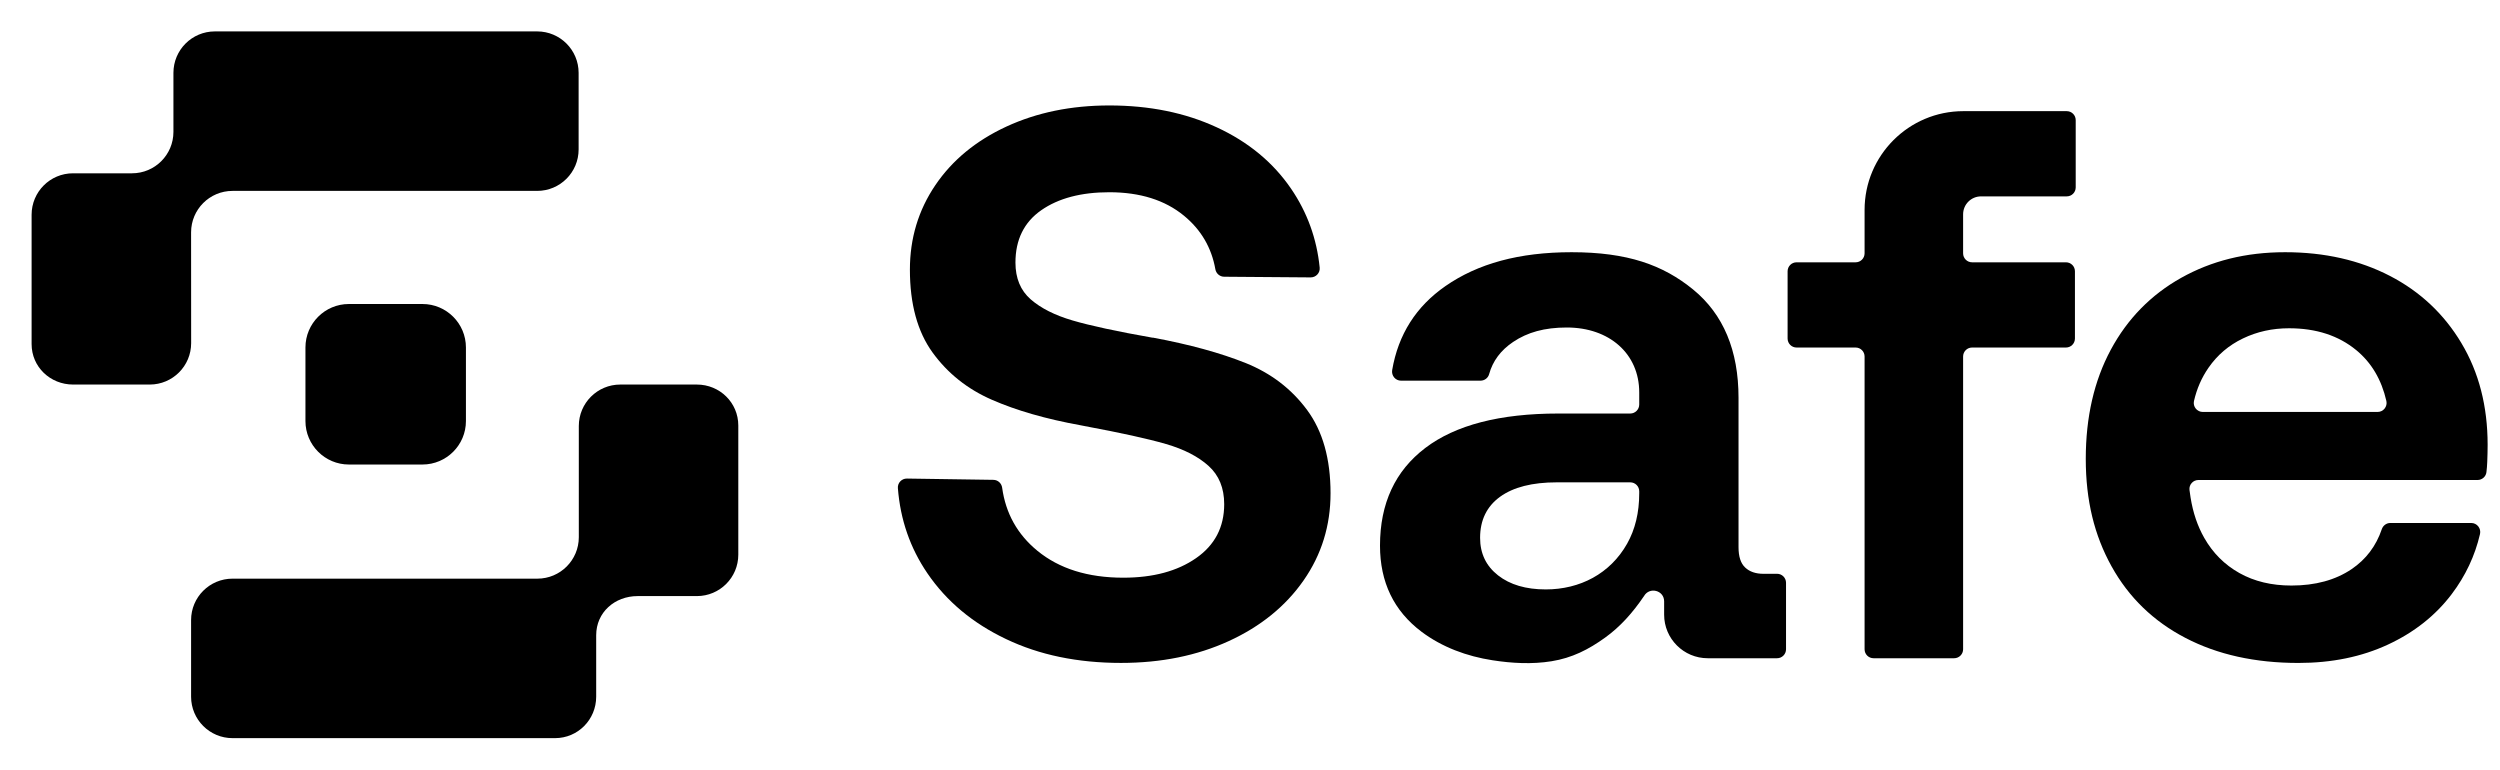
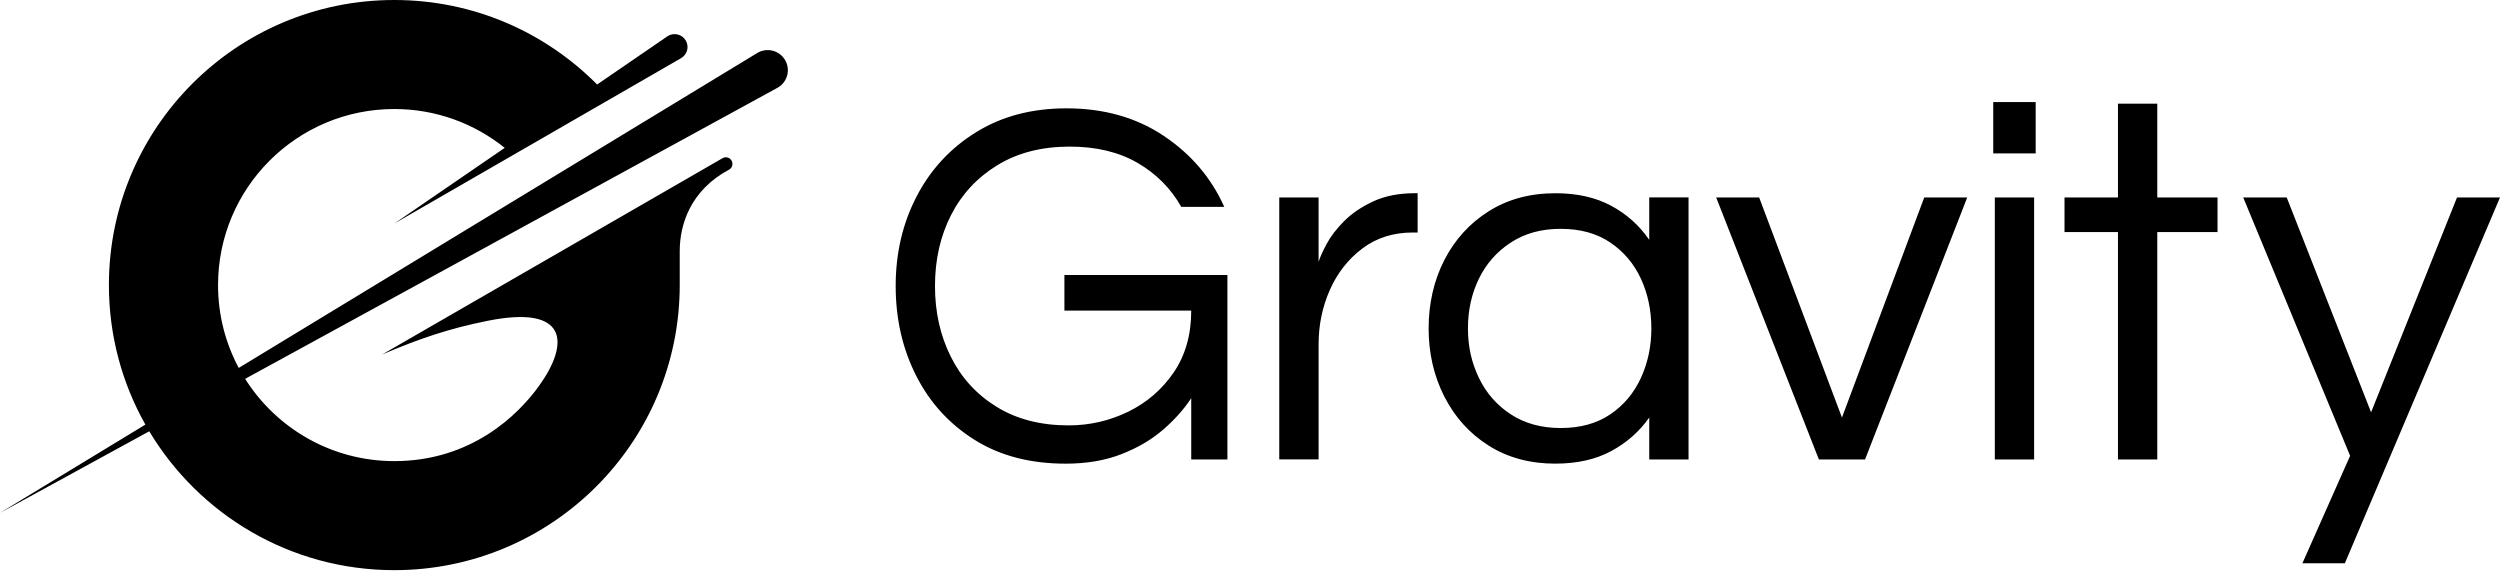
- <svg xmlns="http://www.w3.org/2000/svg" width="78" height="24" viewBox="0 0 78 24" fill="none">
-   <path d="M38.867 11.328C38.078 11.011 37.114 10.747 35.976 10.535H35.952C34.846 10.34 34.016 10.161 33.463 9.998C32.91 9.836 32.475 9.616 32.158 9.34C31.841 9.063 31.682 8.681 31.682 8.193C31.682 7.478 31.951 6.933 32.487 6.559C33.024 6.185 33.732 5.998 34.61 5.998C35.569 5.998 36.346 6.242 36.94 6.73C37.473 7.168 37.799 7.725 37.919 8.399C37.943 8.534 38.057 8.633 38.193 8.634L40.892 8.655C41.058 8.656 41.191 8.514 41.174 8.349C41.084 7.447 40.786 6.626 40.282 5.888C39.721 5.067 38.948 4.428 37.964 3.973C36.98 3.517 35.862 3.29 34.61 3.29C33.423 3.29 32.353 3.509 31.402 3.948C30.451 4.388 29.711 4.997 29.182 5.778C28.653 6.559 28.389 7.437 28.389 8.413C28.389 9.486 28.625 10.348 29.096 10.998C29.568 11.649 30.186 12.141 30.95 12.474C31.714 12.808 32.633 13.072 33.706 13.267L33.828 13.291C34.966 13.503 35.817 13.69 36.378 13.853C36.939 14.016 37.382 14.243 37.707 14.536C38.032 14.829 38.195 15.227 38.195 15.731C38.195 16.447 37.902 17.008 37.317 17.414C36.732 17.821 35.975 18.024 35.048 18.024C33.942 18.024 33.048 17.744 32.365 17.183C31.743 16.672 31.377 16.017 31.267 15.216C31.248 15.078 31.133 14.973 30.994 14.971L28.298 14.931C28.134 14.928 28.001 15.066 28.014 15.23C28.09 16.214 28.398 17.101 28.937 17.89C29.531 18.761 30.348 19.444 31.389 19.939C32.429 20.436 33.625 20.683 34.975 20.683C36.227 20.683 37.349 20.456 38.342 20C39.333 19.545 40.11 18.915 40.671 18.11C41.233 17.305 41.513 16.398 41.513 15.39C41.513 14.316 41.269 13.45 40.781 12.791C40.294 12.132 39.655 11.645 38.866 11.327L38.867 11.328Z" fill="currentColor" />
-   <path d="M55.444 17.903H55.023C54.779 17.903 54.588 17.838 54.45 17.707C54.311 17.578 54.242 17.366 54.242 17.073V12.413C54.242 10.934 53.77 9.807 52.828 9.035C51.884 8.263 50.773 7.869 49.033 7.869C47.391 7.869 46.107 8.226 45.099 8.925C44.18 9.563 43.626 10.436 43.436 11.546C43.407 11.719 43.537 11.877 43.712 11.877H46.191C46.316 11.877 46.427 11.795 46.46 11.675C46.573 11.264 46.823 10.929 47.209 10.669C47.656 10.368 48.187 10.218 48.886 10.218C50.206 10.218 51.144 11.031 51.144 12.243V12.621C51.144 12.776 51.018 12.902 50.864 12.902H48.618C46.796 12.902 45.414 13.26 44.471 13.975C43.528 14.691 43.056 15.707 43.056 17.024C43.056 18.163 43.487 19.058 44.349 19.708C44.996 20.195 45.769 20.477 46.565 20.6C47.173 20.695 47.797 20.729 48.407 20.631C49.045 20.529 49.564 20.266 50.083 19.891C50.55 19.554 50.938 19.122 51.294 18.596C51.467 18.299 51.921 18.418 51.921 18.762V19.176C51.92 19.927 52.53 20.537 53.281 20.537H55.444C55.599 20.537 55.724 20.412 55.724 20.257V18.182C55.724 18.028 55.599 17.902 55.444 17.902V17.903ZM51.144 15.39C51.144 15.992 51.018 16.516 50.766 16.963C50.237 17.901 49.292 18.39 48.228 18.39C47.61 18.39 47.114 18.244 46.74 17.952C46.366 17.659 46.179 17.269 46.179 16.78C46.179 16.228 46.387 15.801 46.801 15.5C47.216 15.2 47.805 15.049 48.57 15.049H50.864C51.019 15.049 51.144 15.174 51.144 15.329V15.39Z" fill="currentColor" />
-   <path d="M64.483 3.468H61.257C59.555 3.468 58.175 4.848 58.175 6.55V7.904C58.175 8.059 58.05 8.184 57.895 8.184H56.053C55.898 8.184 55.773 8.309 55.773 8.464V10.562C55.773 10.717 55.898 10.843 56.053 10.843H57.895C58.05 10.843 58.175 10.968 58.175 11.123V20.257C58.175 20.412 58.3 20.537 58.455 20.537H60.969C61.123 20.537 61.249 20.412 61.249 20.257V11.123C61.249 10.968 61.374 10.843 61.529 10.843H64.458C64.613 10.843 64.738 10.717 64.738 10.562V8.464C64.738 8.309 64.613 8.184 64.458 8.184H61.529C61.374 8.184 61.249 8.059 61.249 7.904V6.687C61.249 6.377 61.5 6.127 61.809 6.127H64.482C64.637 6.127 64.762 6.002 64.762 5.847V3.748C64.762 3.593 64.637 3.468 64.482 3.468H64.483Z" fill="currentColor" />
-   <path d="M76.797 10.706C76.253 9.796 75.508 9.096 74.565 8.608C73.622 8.12 72.532 7.869 71.296 7.869C70.061 7.869 68.995 8.141 68.052 8.669C67.109 9.198 66.376 9.946 65.856 10.913C65.336 11.881 65.076 13.015 65.076 14.317C65.076 15.618 65.344 16.703 65.881 17.671C66.418 18.639 67.186 19.383 68.186 19.903C69.186 20.424 70.361 20.684 71.711 20.684C72.752 20.684 73.683 20.493 74.504 20.111C75.325 19.729 75.988 19.204 76.492 18.538C76.924 17.967 77.218 17.342 77.376 16.663C77.417 16.487 77.284 16.317 77.103 16.317H74.578C74.457 16.317 74.351 16.396 74.312 16.511C74.134 17.036 73.82 17.452 73.37 17.757C72.865 18.098 72.239 18.269 71.492 18.269C70.873 18.269 70.333 18.139 69.869 17.879C69.406 17.619 69.04 17.253 68.772 16.781C68.666 16.595 68.579 16.398 68.51 16.195C68.436 15.977 68.383 15.753 68.346 15.525C68.333 15.446 68.322 15.366 68.312 15.286C68.293 15.12 68.424 14.976 68.591 14.976H77.299C77.44 14.976 77.561 14.871 77.577 14.73C77.589 14.627 77.598 14.522 77.602 14.414C77.61 14.219 77.614 14.04 77.614 13.878C77.614 12.675 77.342 11.618 76.797 10.707L76.797 10.706ZM74.181 12.853H68.727C68.548 12.853 68.413 12.687 68.452 12.512C68.54 12.13 68.69 11.784 68.905 11.474C69.181 11.076 69.539 10.771 69.979 10.56C70.418 10.348 70.897 10.242 71.418 10.242C72.264 10.242 72.963 10.47 73.516 10.925C73.991 11.316 74.303 11.845 74.455 12.511C74.494 12.686 74.36 12.853 74.181 12.853Z" fill="currentColor" />
-   <path d="M21.742 11.998H19.352C18.638 11.998 18.059 12.577 18.059 13.291V16.761C18.059 17.475 17.48 18.054 16.767 18.054H7.255C6.541 18.054 5.962 18.632 5.962 19.346V21.737C5.962 22.451 6.541 23.03 7.255 23.03H17.317C18.031 23.03 18.601 22.451 18.601 21.737V19.819C18.601 19.105 19.18 18.598 19.894 18.598H21.742C22.456 18.598 23.035 18.02 23.035 17.306V13.276C23.035 12.562 22.456 11.998 21.742 11.998H21.742Z" fill="currentColor" />
-   <path d="M5.962 7.249C5.962 6.535 6.54 5.956 7.255 5.956H16.76C17.474 5.956 18.053 5.377 18.053 4.663V2.273C18.053 1.559 17.474 0.98 16.76 0.98H6.704C5.989 0.98 5.411 1.559 5.411 2.273V4.115C5.411 4.829 4.832 5.407 4.118 5.407H2.278C1.564 5.407 0.986 5.986 0.986 6.7V10.734C0.986 11.448 1.567 11.998 2.281 11.998H4.672C5.386 11.998 5.964 11.419 5.964 10.705L5.962 7.249V7.249Z" fill="currentColor" />
-   <path d="M10.885 9.485H13.181C13.93 9.485 14.537 10.093 14.537 10.841V13.137C14.537 13.886 13.929 14.493 13.181 14.493H10.885C10.137 14.493 9.53 13.885 9.53 13.137V10.841C9.53 10.092 10.137 9.485 10.885 9.485Z" fill="currentColor" />
+ <svg xmlns="http://www.w3.org/2000/svg" id="Layer_1" data-name="Layer 1" viewBox="0 0 1289 293.97">
+   <defs>
+     <style>
+       .cls-1 {
+         fill: currentColor;
+         stroke-width: 0px;
+       }
+     </style>
+   </defs>
+   <path class="cls-1" d="M549.35,239.06c-18.2,0-33.82-4.09-46.88-12.29-13.06-8.2-23.1-19.23-30.12-33.1-7.03-13.87-10.54-29.27-10.54-46.21s3.6-32.33,10.81-46.21c7.2-13.87,17.43-24.9,30.67-33.1,13.24-8.2,28.77-12.29,46.61-12.29,19.28,0,35.98,4.73,50.12,14.19,14.14,9.46,24.54,21.67,31.21,36.62h-22.16c-5.4-9.55-12.93-17.11-22.56-22.7-9.64-5.58-21.3-8.38-34.99-8.38-14.41,0-26.84,3.2-37.29,9.59-10.45,6.4-18.42,14.99-23.91,25.8-5.5,10.81-8.24,22.96-8.24,36.48s2.7,25.45,8.1,36.34c5.4,10.9,13.28,19.55,23.64,25.94,10.35,6.4,22.74,9.59,37.15,9.59,10.8,0,21.03-2.34,30.67-7.03,9.63-4.68,17.47-11.43,23.51-20.26,6.03-8.82,9.05-19.45,9.05-31.88h-65.39v-18.38h84.04v95.12h-18.65v-31.61c-3.78,5.76-8.65,11.21-14.6,16.34-5.95,5.13-13.11,9.32-21.48,12.57-8.38,3.25-17.97,4.87-28.77,4.87h0ZM659.59,236.91V101.8h20.27v33.23c.72-2.34,2.11-5.44,4.19-9.32,2.07-3.87,5.09-7.79,9.05-11.76,3.96-3.96,8.96-7.34,14.99-10.14,6.03-2.79,13.19-4.19,21.49-4.19h1.35v20.26h-2.43c-10.09,0-18.78,2.74-26.07,8.24-7.3,5.5-12.88,12.61-16.75,21.35-3.88,8.74-5.81,18.07-5.81,27.97v59.44h-20.27v.02ZM801.99,239.06c-13.15,0-24.64-3.11-34.45-9.32-9.82-6.21-17.43-14.64-22.84-25.27-5.4-10.63-8.1-22.33-8.1-35.13s2.7-24.72,8.1-35.26c5.4-10.54,13.01-18.91,22.84-25.13,9.82-6.21,21.3-9.32,34.45-9.32,11.17,0,20.76,2.16,28.77,6.48,8.02,4.32,14.54,10.18,19.59,17.56v-21.88h20.26v135.1h-20.26v-21.62c-5.05,7.21-11.57,12.97-19.59,17.3-8.01,4.32-17.61,6.48-28.77,6.48ZM804.69,220.69c10.09,0,18.59-2.34,25.54-7.03,6.93-4.68,12.2-10.94,15.81-18.78,3.6-7.83,5.4-16.34,5.4-25.54s-1.8-17.92-5.4-25.67c-3.61-7.75-8.87-13.95-15.81-18.65-6.93-4.68-15.45-7.03-25.54-7.03s-18.46,2.35-25.67,7.03c-7.21,4.68-12.7,10.9-16.48,18.65-3.78,7.75-5.67,16.31-5.67,25.67s1.89,17.7,5.67,25.54c3.78,7.83,9.28,14.1,16.48,18.78,7.2,4.68,15.76,7.03,25.67,7.03ZM937.82,236.91l-52.96-135.1h22.16l42.69,113.49,42.43-113.49h22.16l-52.69,135.1h-23.79ZM1027.71,79.1v-26.48h21.89v26.48h-21.89ZM1028.53,236.91V101.8h20.26v135.1h-20.26ZM1092.02,236.91v-117.27h-27.56v-17.83h27.56v-48.36h20.27v48.36h31.07v17.83h-31.07v117.27h-20.27ZM1187.13,290.4l24.59-55.39-55.12-133.21h22.43l43.5,110.78,44.31-110.78h22.16l-79.99,188.61h-21.88ZM404.82,31.01c-2.92-5.04-9.42-6.7-14.4-3.67L123.09,189.7c-6.81-12.73-10.67-27.27-10.67-42.71,0-50.14,40.69-90.78,90.89-90.78,21.55,0,41.34,7.51,56.92,20.03l-56.87,38.99L351.16,29.99c3.19-1.83,4.28-5.91,2.43-9.08-1.94-3.35-6.33-4.35-9.53-2.15l-36.19,24.81C281.19,16.67,244.21,0,203.3,0,122.03,0,56.15,65.81,56.15,146.98c0,26.14,6.84,50.68,18.81,71.94L0,264.45l76.96-42.08c25.7,42.88,72.66,71.6,126.35,71.6,81.28,0,147.16-65.81,147.16-146.99v-17.55c0-13.75,5.59-31.34,25.38-41.93,1.7-.91,2.31-3.03,1.35-4.7-.94-1.63-3.02-2.19-4.65-1.24l-175.49,101.2c19.59-8.32,34.56-13.38,54.41-17.36,41.35-8.3,42.4,11.39,26.43,33.6-10.69,14.87-34.85,38.75-74.58,38.75-32.4,0-60.83-16.93-76.93-42.42L400.81,45.3c5.12-2.79,6.93-9.25,4.01-14.29Z" />
</svg>
